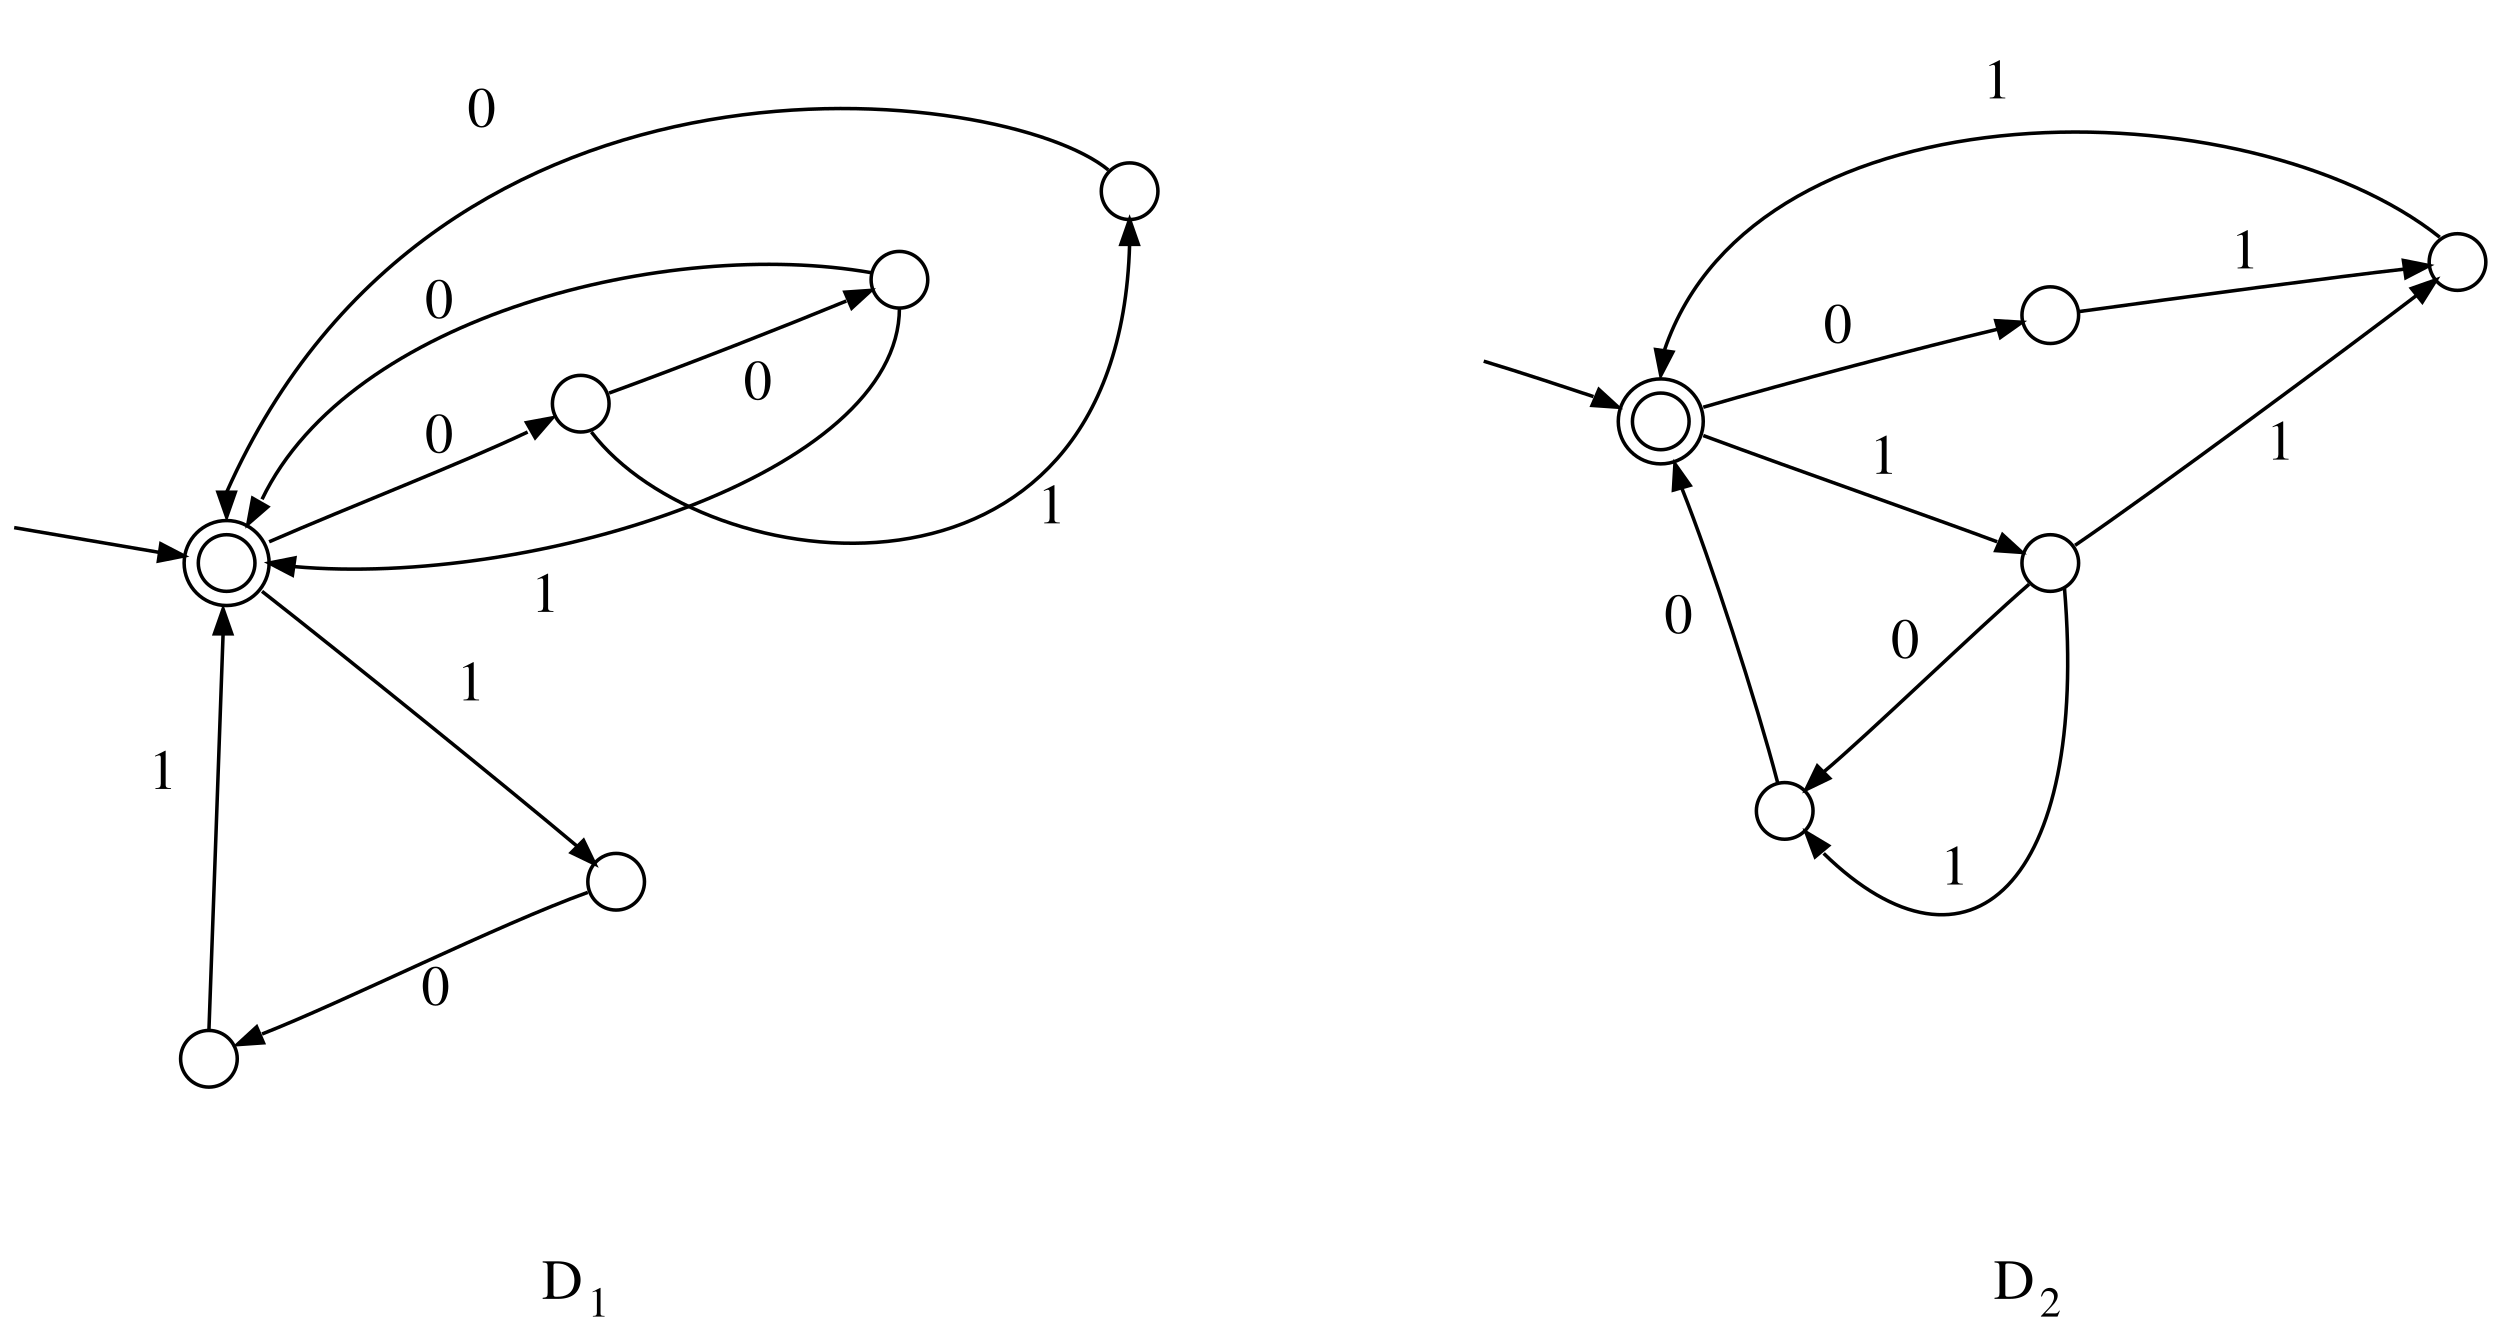
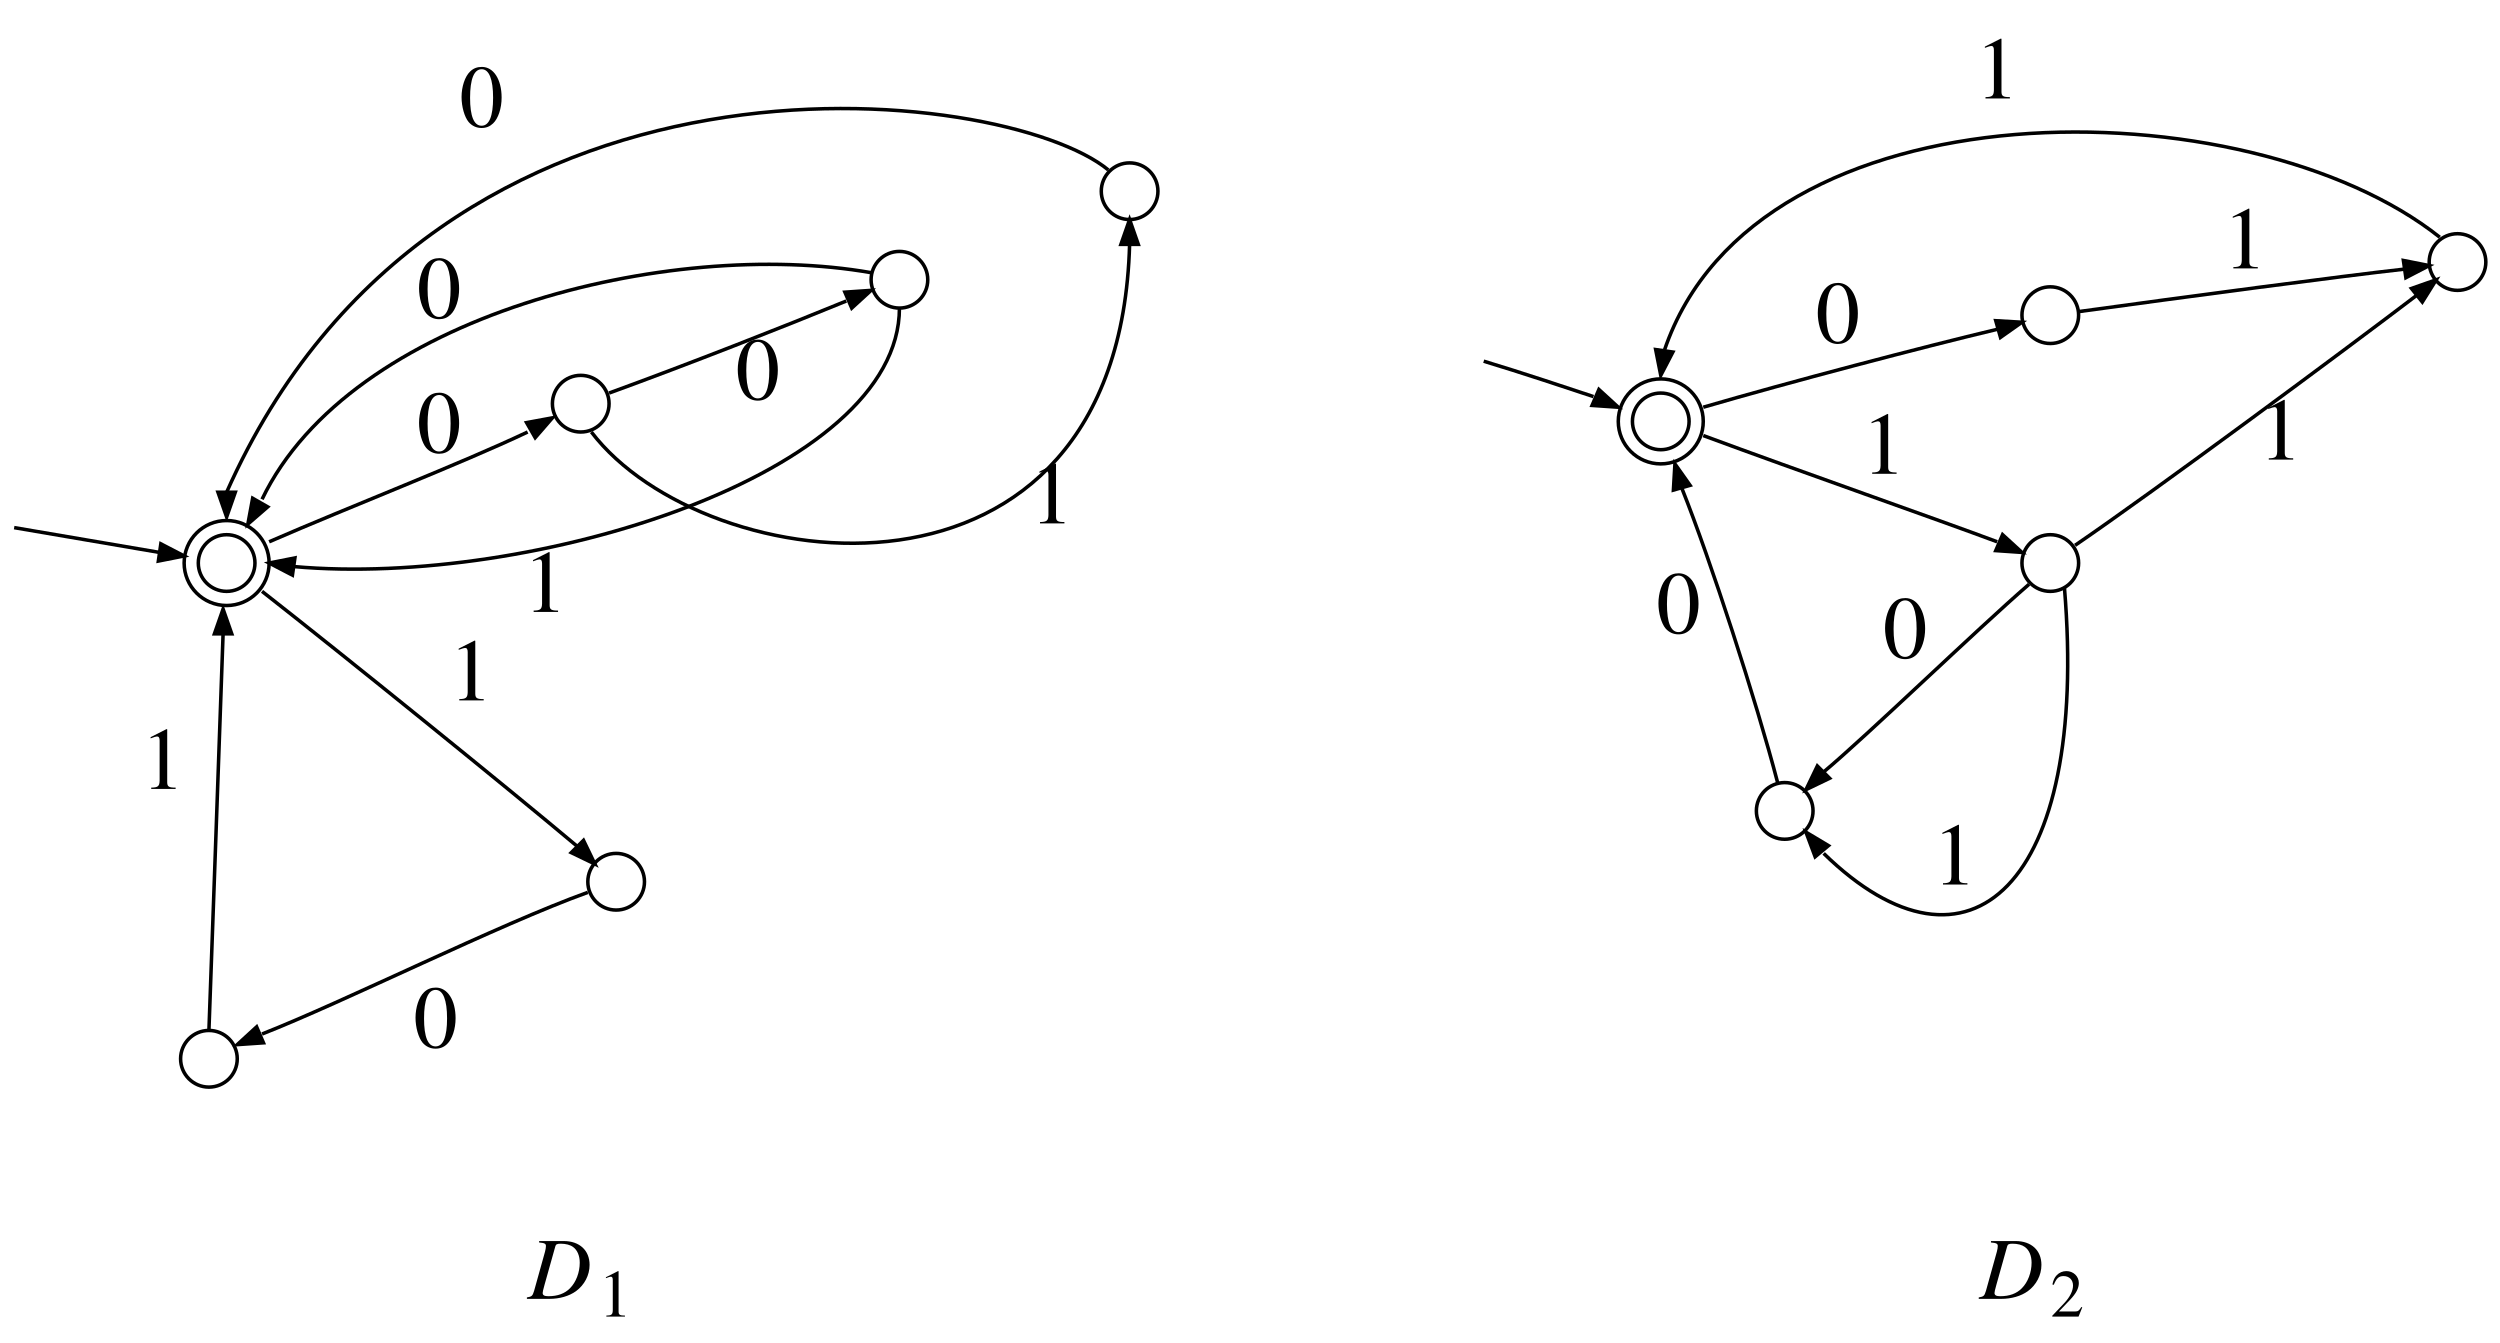
<svg xmlns="http://www.w3.org/2000/svg" role="img" aria-label="Finite automata D1 and D2" viewBox="0.00 0.00 706.00 379.00">
  <g fill="currentColor" id="graph0" transform="scale(1 1) rotate(0) translate(-16 389)">
    <g id="node1">
      <ellipse fill="none" stroke="currentColor" cx="80" cy="-230" rx="8" ry="8" />
      <ellipse fill="none" stroke="currentColor" cx="80" cy="-230" rx="12" ry="12" />
    </g>
    <g id="node2">
      <ellipse fill="none" stroke="currentColor" cx="180" cy="-275" rx="8" ry="8" />
    </g>
    <g id="edge2">
      <path fill="none" stroke="currentColor" d="M92,-236C115,-246 146,-258 165,-267" />
      <polygon fill="currentColor" stroke="currentColor" points="164.71,-269.65 172,-271 167.14,-265.4 164.71,-269.65" />
-       <text text-anchor="middle" x="140" y="-261.2" font-family="Times,serif" font-size="16">0</text>
+       <text text-anchor="middle" x="140" y="-261.2" font-family="Times,serif" font-size="25">0</text>
    </g>
    <g id="node5">
      <ellipse fill="none" stroke="currentColor" cx="190" cy="-140" rx="8" ry="8" />
    </g>
    <g id="edge8">
      <path fill="none" stroke="currentColor" d="M90,-222C113,-204 160,-166 179,-150" />
      <polygon fill="currentColor" stroke="currentColor" points="180.78,-151.68 184,-145 177.32,-148.22 180.78,-151.68" />
-       <text text-anchor="middle" x="149" y="-191.2" font-family="Times,serif" font-size="16">1</text>
+       <text text-anchor="middle" x="149" y="-191.2" font-family="Times,serif" font-size="25">1</text>
    </g>
    <g id="node3">
      <ellipse fill="none" stroke="currentColor" cx="270" cy="-310" rx="8" ry="8" />
    </g>
    <g id="edge3">
      <path fill="none" stroke="currentColor" d="M188,-278C210,-286 238,-297 255,-304" />
      <polygon fill="currentColor" stroke="currentColor" points="254.6,-306.49 262,-307 256.53,-301.99 254.6,-306.49" />
-       <text text-anchor="middle" x="230" y="-276.2" font-family="Times,serif" font-size="16">0</text>
+       <text text-anchor="middle" x="230" y="-276.2" font-family="Times,serif" font-size="25">0</text>
    </g>
    <g id="node4">
      <ellipse fill="none" stroke="currentColor" cx="335" cy="-335" rx="8" ry="8" />
    </g>
    <g id="edge4">
      <path fill="none" stroke="currentColor" d="M183,-267C215,-225 332,-210 335,-320" />
      <polygon fill="currentColor" stroke="currentColor" points="332.55,-320 335,-327 337.45,-320 332.55,-320" />
-       <text text-anchor="middle" x="313" y="-241.2" font-family="Times,serif" font-size="16">1</text>
+       <text text-anchor="middle" x="313" y="-241.2" font-family="Times,serif" font-size="25">1</text>
    </g>
    <g id="edge5">
      <path fill="none" stroke="currentColor" d="M262,-312C205,-322 115,-300 90,-248" />
      <polygon fill="currentColor" stroke="currentColor" points="91.6,-245.86 86,-241 87.35,-248.29 91.6,-245.86" />
-       <text text-anchor="middle" x="140" y="-299.2" font-family="Times,serif" font-size="16">0</text>
+       <text text-anchor="middle" x="140" y="-299.2" font-family="Times,serif" font-size="25">0</text>
    </g>
    <g id="edge6">
      <path fill="none" stroke="currentColor" d="M270,-302C270,-255 166,-223 99,-229" />
      <polygon fill="currentColor" stroke="currentColor" points="98.58,-226.58 92,-230 99.28,-231.44 98.58,-226.58" />
-       <text text-anchor="middle" x="170" y="-216.2" font-family="Times,serif" font-size="16">1</text>
+       <text text-anchor="middle" x="170" y="-216.2" font-family="Times,serif" font-size="25">1</text>
    </g>
    <g id="edge7">
      <path fill="none" stroke="currentColor" d="M329,-341C300,-365 140,-385 80,-250" />
      <polygon fill="currentColor" stroke="currentColor" points="82.45,-250 80,-243 77.55,-250 82.45,-250" />
-       <text text-anchor="middle" x="152" y="-353.2" font-family="Times,serif" font-size="16">0</text>
+       <text text-anchor="middle" x="152" y="-353.2" font-family="Times,serif" font-size="25">0</text>
    </g>
    <g id="node6">
      <ellipse fill="none" stroke="currentColor" cx="75" cy="-90" rx="8" ry="8" />
    </g>
    <g id="edge9">
      <path fill="none" stroke="currentColor" d="M182,-137C157,-128 113,-106 90,-97" />
      <polygon fill="currentColor" stroke="currentColor" points="90.4,-94.51 83,-94 88.47,-99.01 90.4,-94.51" />
-       <text text-anchor="middle" x="139" y="-105.2" font-family="Times,serif" font-size="16">0</text>
+       <text text-anchor="middle" x="139" y="-93.2" font-family="Times,serif" font-size="25">0</text>
    </g>
    <g id="edge10">
      <path fill="none" stroke="currentColor" d="M75,-98C76,-126 78,-181 79,-210" />
      <polygon fill="currentColor" stroke="currentColor" points="76.55,-210 79,-217 81.45,-210 76.55,-210" />
-       <text text-anchor="middle" x="62" y="-166.2" font-family="Times,serif" font-size="16">1</text>
+       <text text-anchor="middle" x="62" y="-166.2" font-family="Times,serif" font-size="25">1</text>
    </g>
    <g id="node7">
      <ellipse fill="currentColor" stroke="currentColor" cx="20" cy="-240" rx="0" ry="0" />
    </g>
    <g id="edge1">
      <path fill="none" stroke="currentColor" d="M20,-240C32,-238 49,-235 61,-233" />
      <polygon fill="currentColor" stroke="currentColor" points="61.42,-235.42 68,-232 60.72,-230.56 61.42,-235.42" />
    </g>
    <g id="node8">
-       <text text-anchor="start" x="169" y="-22.2" font-family="Times,serif" font-size="16">D</text>
-       <text text-anchor="start" x="182" y="-17.2" font-family="Times,serif" font-size="12">1</text>
+       <text text-anchor="start" x="165" y="-22.2" font-family="Times,serif" font-size="25" font-style="italic">D</text>
+       <text text-anchor="start" x="185" y="-17.2" font-family="Times,serif" font-size="19">1</text>
    </g>
    <g id="node9">
      <ellipse fill="none" stroke="currentColor" cx="485" cy="-270" rx="8" ry="8" />
      <ellipse fill="none" stroke="currentColor" cx="485" cy="-270" rx="12" ry="12" />
    </g>
    <g id="node10">
      <ellipse fill="none" stroke="currentColor" cx="595" cy="-300" rx="8" ry="8" />
    </g>
    <g id="edge12">
      <path fill="none" stroke="currentColor" d="M497,-274C521,-281 559,-291 580,-296" />
      <polygon fill="currentColor" stroke="currentColor" points="579.6,-298.43 587,-298 580.94,-293.72 579.6,-298.43" />
-       <text text-anchor="middle" x="535" y="-292.2" font-family="Times,serif" font-size="16">0</text>
+       <text text-anchor="middle" x="535" y="-292.2" font-family="Times,serif" font-size="25">0</text>
    </g>
    <g id="node12">
      <ellipse fill="none" stroke="currentColor" cx="595" cy="-230" rx="8" ry="8" />
    </g>
    <g id="edge15">
      <path fill="none" stroke="currentColor" d="M497,-266C524,-256 564,-242 580,-236" />
      <polygon fill="currentColor" stroke="currentColor" points="581.53,-238.01 587,-233 579.6,-233.51 581.53,-238.01" />
-       <text text-anchor="middle" x="548" y="-255.2" font-family="Times,serif" font-size="16">1</text>
+       <text text-anchor="middle" x="548" y="-255.2" font-family="Times,serif" font-size="25">1</text>
    </g>
    <g id="node11">
      <ellipse fill="none" stroke="currentColor" cx="710" cy="-315" rx="8" ry="8" />
    </g>
    <g id="edge13">
      <path fill="none" stroke="currentColor" d="M603,-301C632,-305 677,-311 695,-313" />
      <polygon fill="currentColor" stroke="currentColor" points="694.72,-315.44 702,-314 695.42,-310.58 694.72,-315.44" />
-       <text text-anchor="middle" x="650" y="-313.2" font-family="Times,serif" font-size="16">1</text>
+       <text text-anchor="middle" x="650" y="-313.2" font-family="Times,serif" font-size="25">1</text>
    </g>
    <g id="edge14">
      <path fill="none" stroke="currentColor" d="M705,-322C651,-365 512,-367 486,-290" />
      <polygon fill="currentColor" stroke="currentColor" points="488.42,-289.58 485,-283 483.56,-290.28 488.42,-289.58" />
-       <text text-anchor="middle" x="580" y="-361.2" font-family="Times,serif" font-size="16">1</text>
+       <text text-anchor="middle" x="580" y="-361.2" font-family="Times,serif" font-size="25">1</text>
    </g>
    <g id="edge16">
      <path fill="none" stroke="currentColor" d="M602,-235C624,-250 678,-290 699,-306" />
      <polygon fill="currentColor" stroke="currentColor" points="697,-307.54 704,-310 700.06,-303.71 697,-307.54" />
-       <text text-anchor="middle" x="660" y="-259.2" font-family="Times,serif" font-size="16">1</text>
+       <text text-anchor="middle" x="660" y="-259.2" font-family="Times,serif" font-size="25">1</text>
    </g>
    <g id="node13">
      <ellipse fill="none" stroke="currentColor" cx="520" cy="-160" rx="8" ry="8" />
    </g>
    <g id="edge17">
      <path fill="none" stroke="currentColor" d="M589,-224C574,-211 543,-181 531,-171" />
      <polygon fill="currentColor" stroke="currentColor" points="532.68,-169.22 526,-166 529.22,-172.68 532.68,-169.22" />
-       <text text-anchor="middle" x="554" y="-203.2" font-family="Times,serif" font-size="16">0</text>
+       <text text-anchor="middle" x="554" y="-203.2" font-family="Times,serif" font-size="25">0</text>
    </g>
    <g id="edge18">
      <path fill="none" stroke="currentColor" d="M599,-223C606,-139 572,-108 531,-148" />
      <polygon fill="currentColor" stroke="currentColor" points="528.6,-147.05 526,-154 532.36,-150.19 528.6,-147.05" />
-       <text text-anchor="middle" x="568" y="-139.2" font-family="Times,serif" font-size="16">1</text>
+       <text text-anchor="middle" x="568" y="-139.2" font-family="Times,serif" font-size="25">1</text>
    </g>
    <g id="edge19">
      <path fill="none" stroke="currentColor" d="M518,-168C512,-191 499,-231 491,-251" />
      <polygon fill="currentColor" stroke="currentColor" points="488.57,-250.6 489,-258 493.28,-251.94 488.57,-250.6" />
-       <text text-anchor="middle" x="490" y="-210.2" font-family="Times,serif" font-size="16">0</text>
+       <text text-anchor="middle" x="490" y="-210.2" font-family="Times,serif" font-size="25">0</text>
    </g>
    <g id="node14">
      <ellipse fill="currentColor" stroke="currentColor" cx="435" cy="-287" rx="0" ry="0" />
    </g>
    <g id="edge11">
      <path fill="none" stroke="currentColor" d="M435,-287C445,-284 460,-279 466,-277" />
      <polygon fill="currentColor" stroke="currentColor" points="467.53,-279.01 473,-274 465.6,-274.51 467.53,-279.01" />
    </g>
    <g id="node15">
-       <text text-anchor="start" x="579" y="-22.2" font-family="Times,serif" font-size="16">D</text>
-       <text text-anchor="start" x="592" y="-17.2" font-family="Times,serif" font-size="12">2</text>
+       <text text-anchor="start" x="575" y="-22.2" font-family="Times,serif" font-size="25" font-style="italic">D</text>
+       <text text-anchor="start" x="595" y="-17.2" font-family="Times,serif" font-size="19">2</text>
    </g>
  </g>
</svg>
